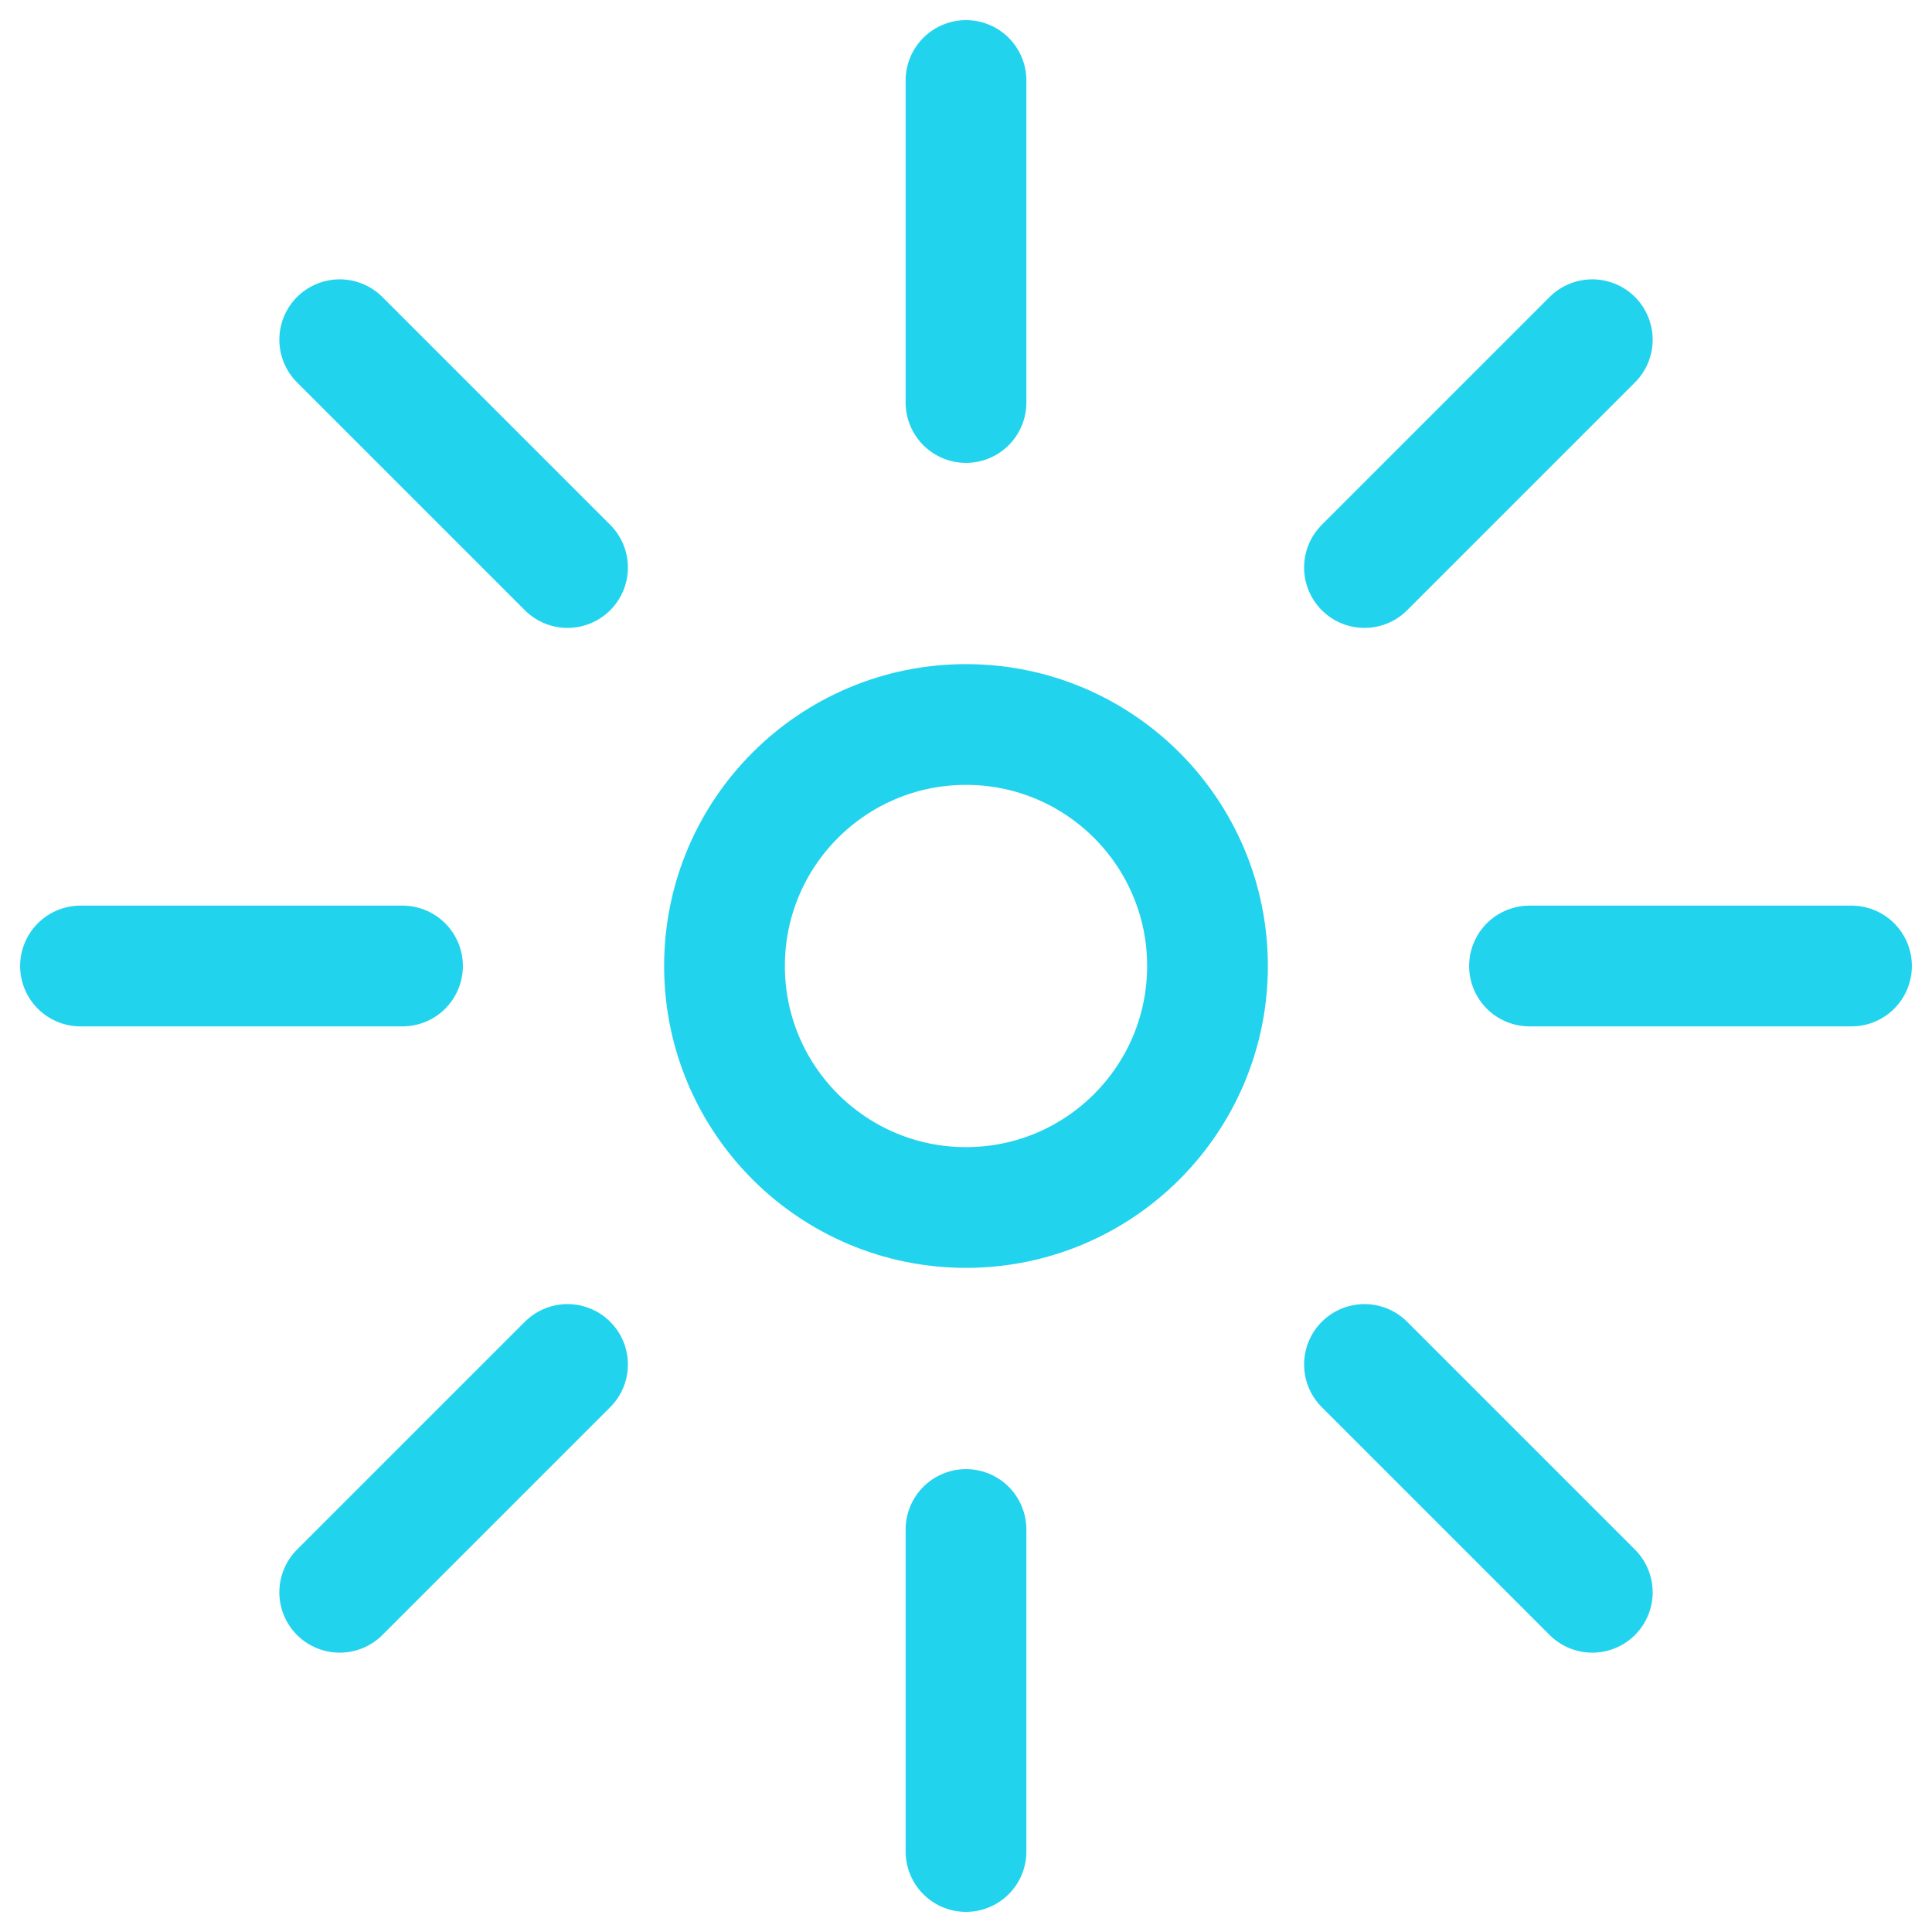
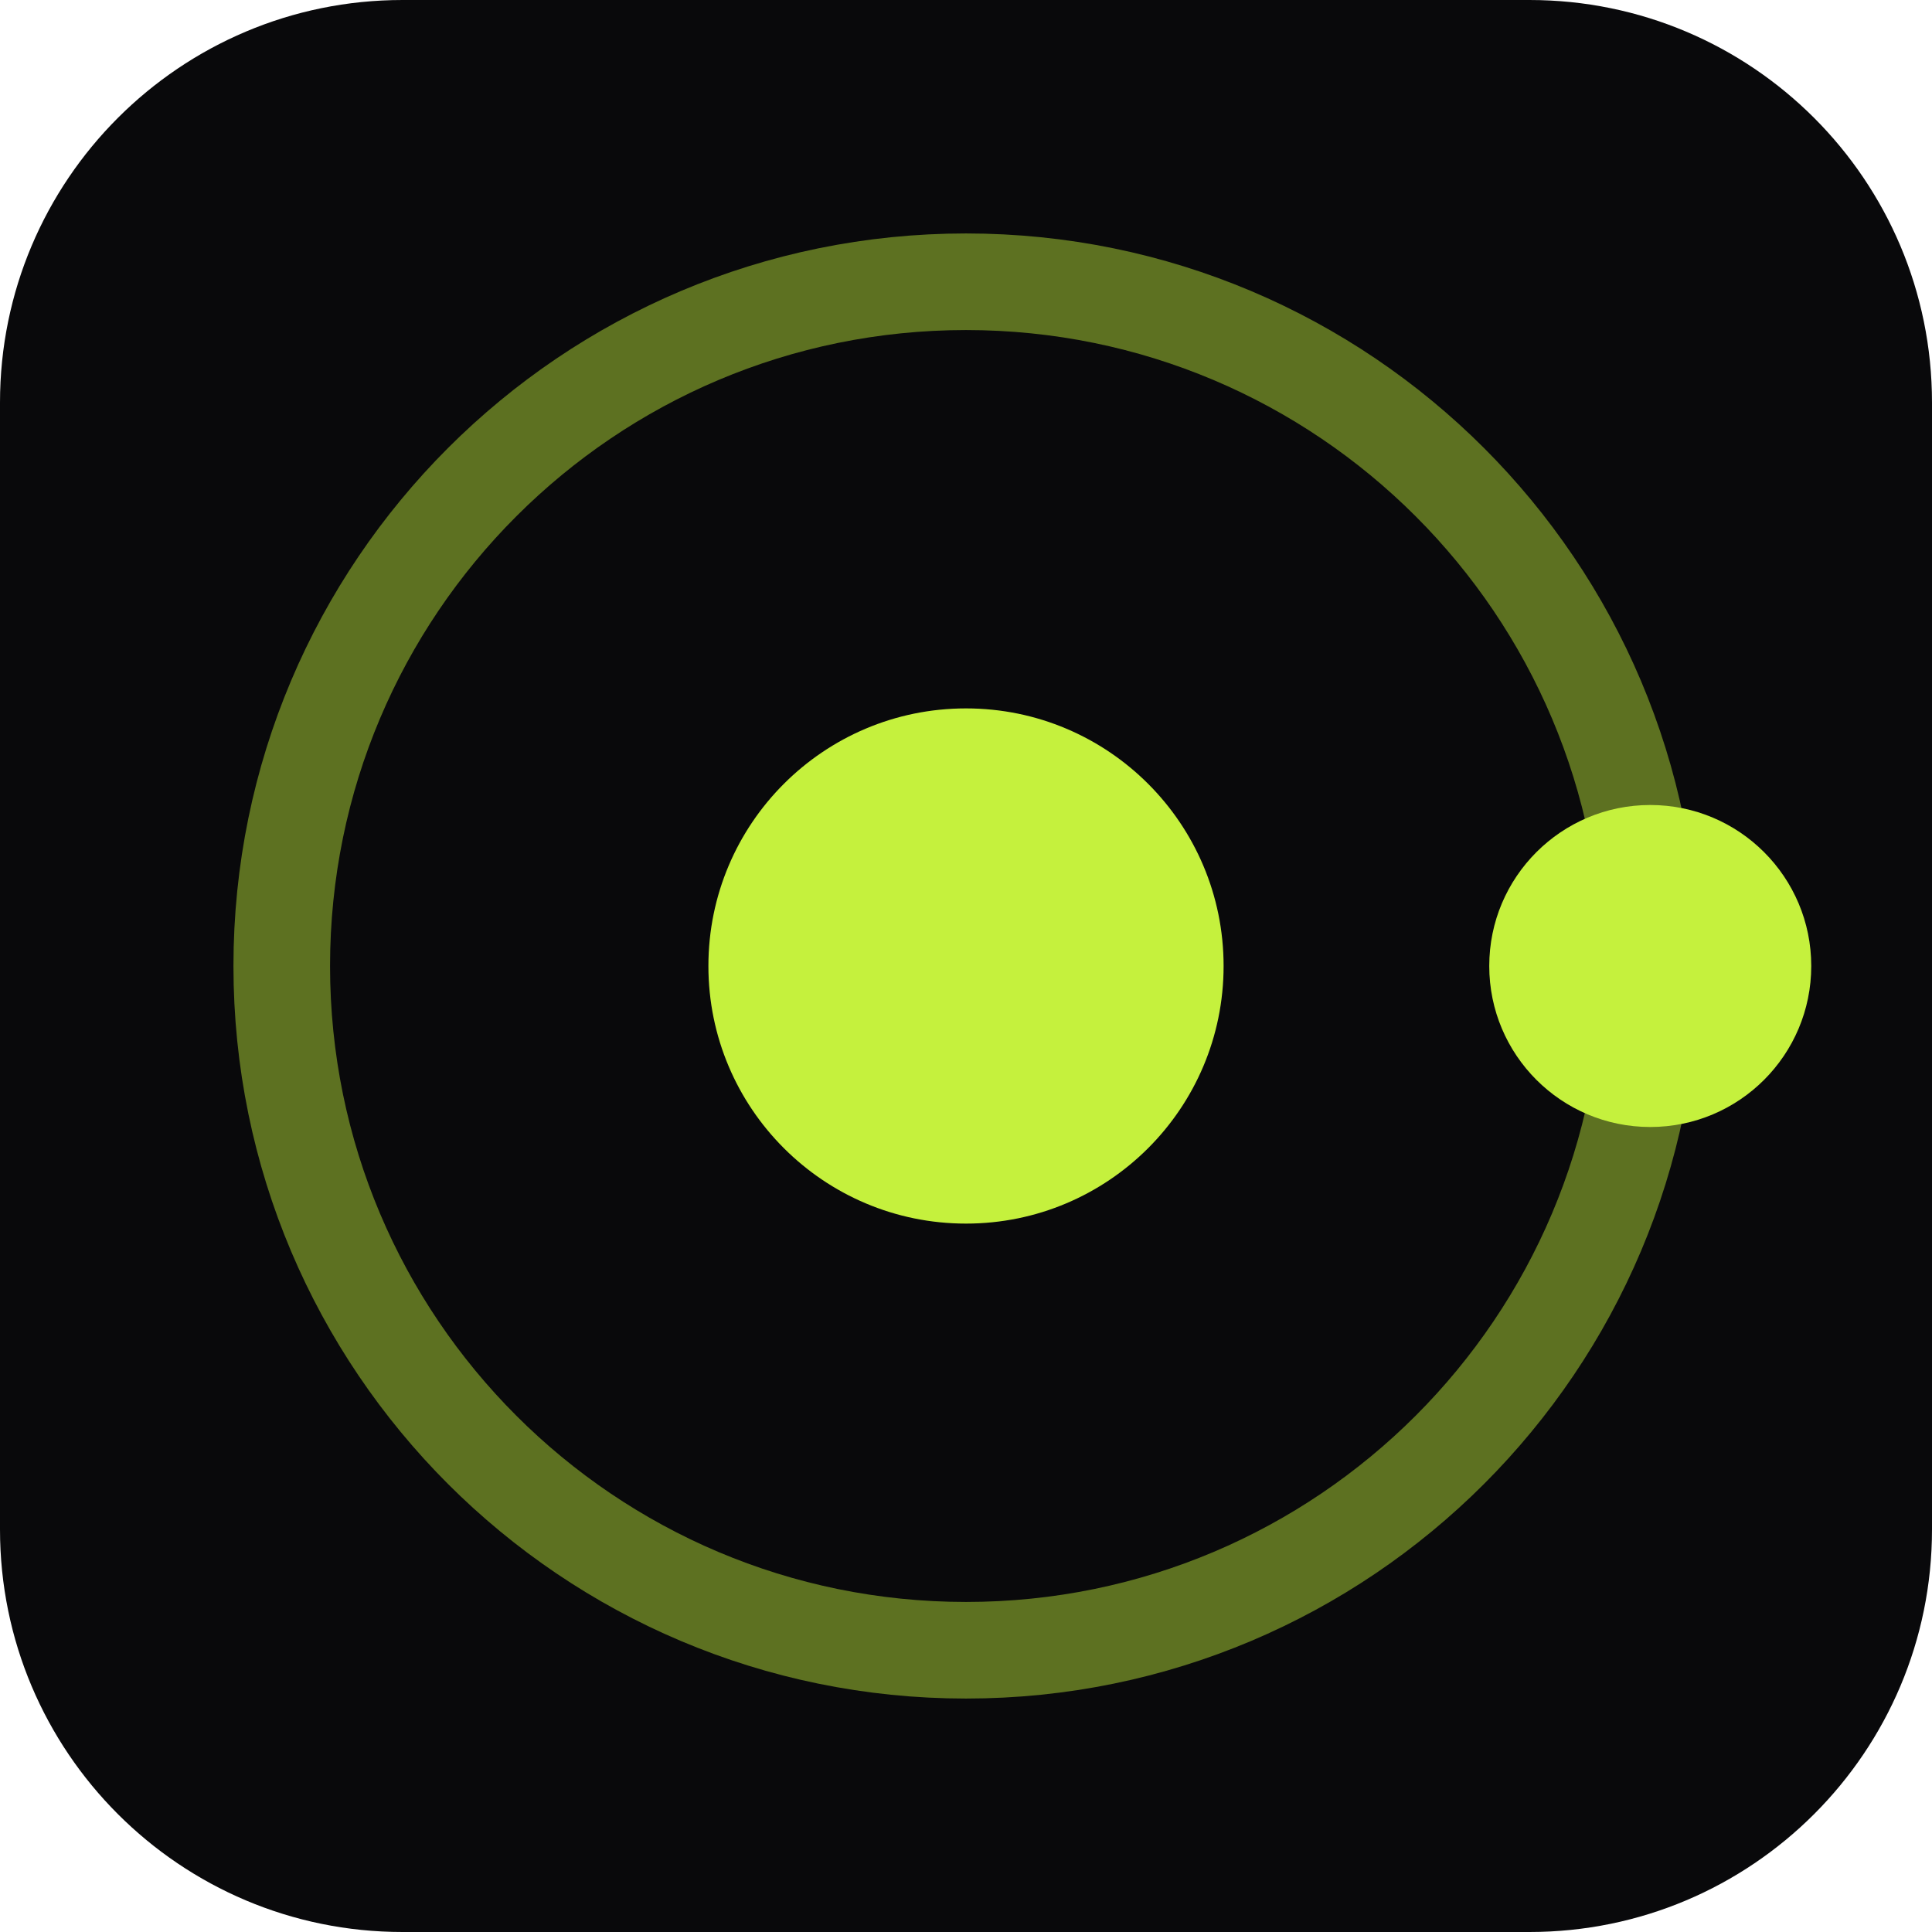
- <svg xmlns="http://www.w3.org/2000/svg" viewBox="0 0 24 24" fill="none" stroke="#22d3ee" stroke-width="1.5">
-   <circle cx="12" cy="12" r="3" />
-   <path d="M12 1v4M12 19v4M4.22 4.22l2.83 2.83M16.95 16.95l2.83 2.83M1 12h4M19 12h4M4.22 19.78l2.83-2.83M16.95 7.05l2.83-2.83" stroke-linecap="round" />
+ <svg xmlns="http://www.w3.org/2000/svg" width="192" height="192" viewBox="2 2 24 24" fill="none">
+   <rect x="2" y="2" width="24" height="24" rx="5" fill="#09090b" />
+   <circle cx="14" cy="14" r="3.2" fill="#c5f13d" />
+   <circle cx="14" cy="14" r="8.5" stroke="#c5f13d" stroke-opacity=".45" stroke-width="1.2" />
+   <circle cx="22.5" cy="14" r="2" fill="#c5f13d" />
</svg>
